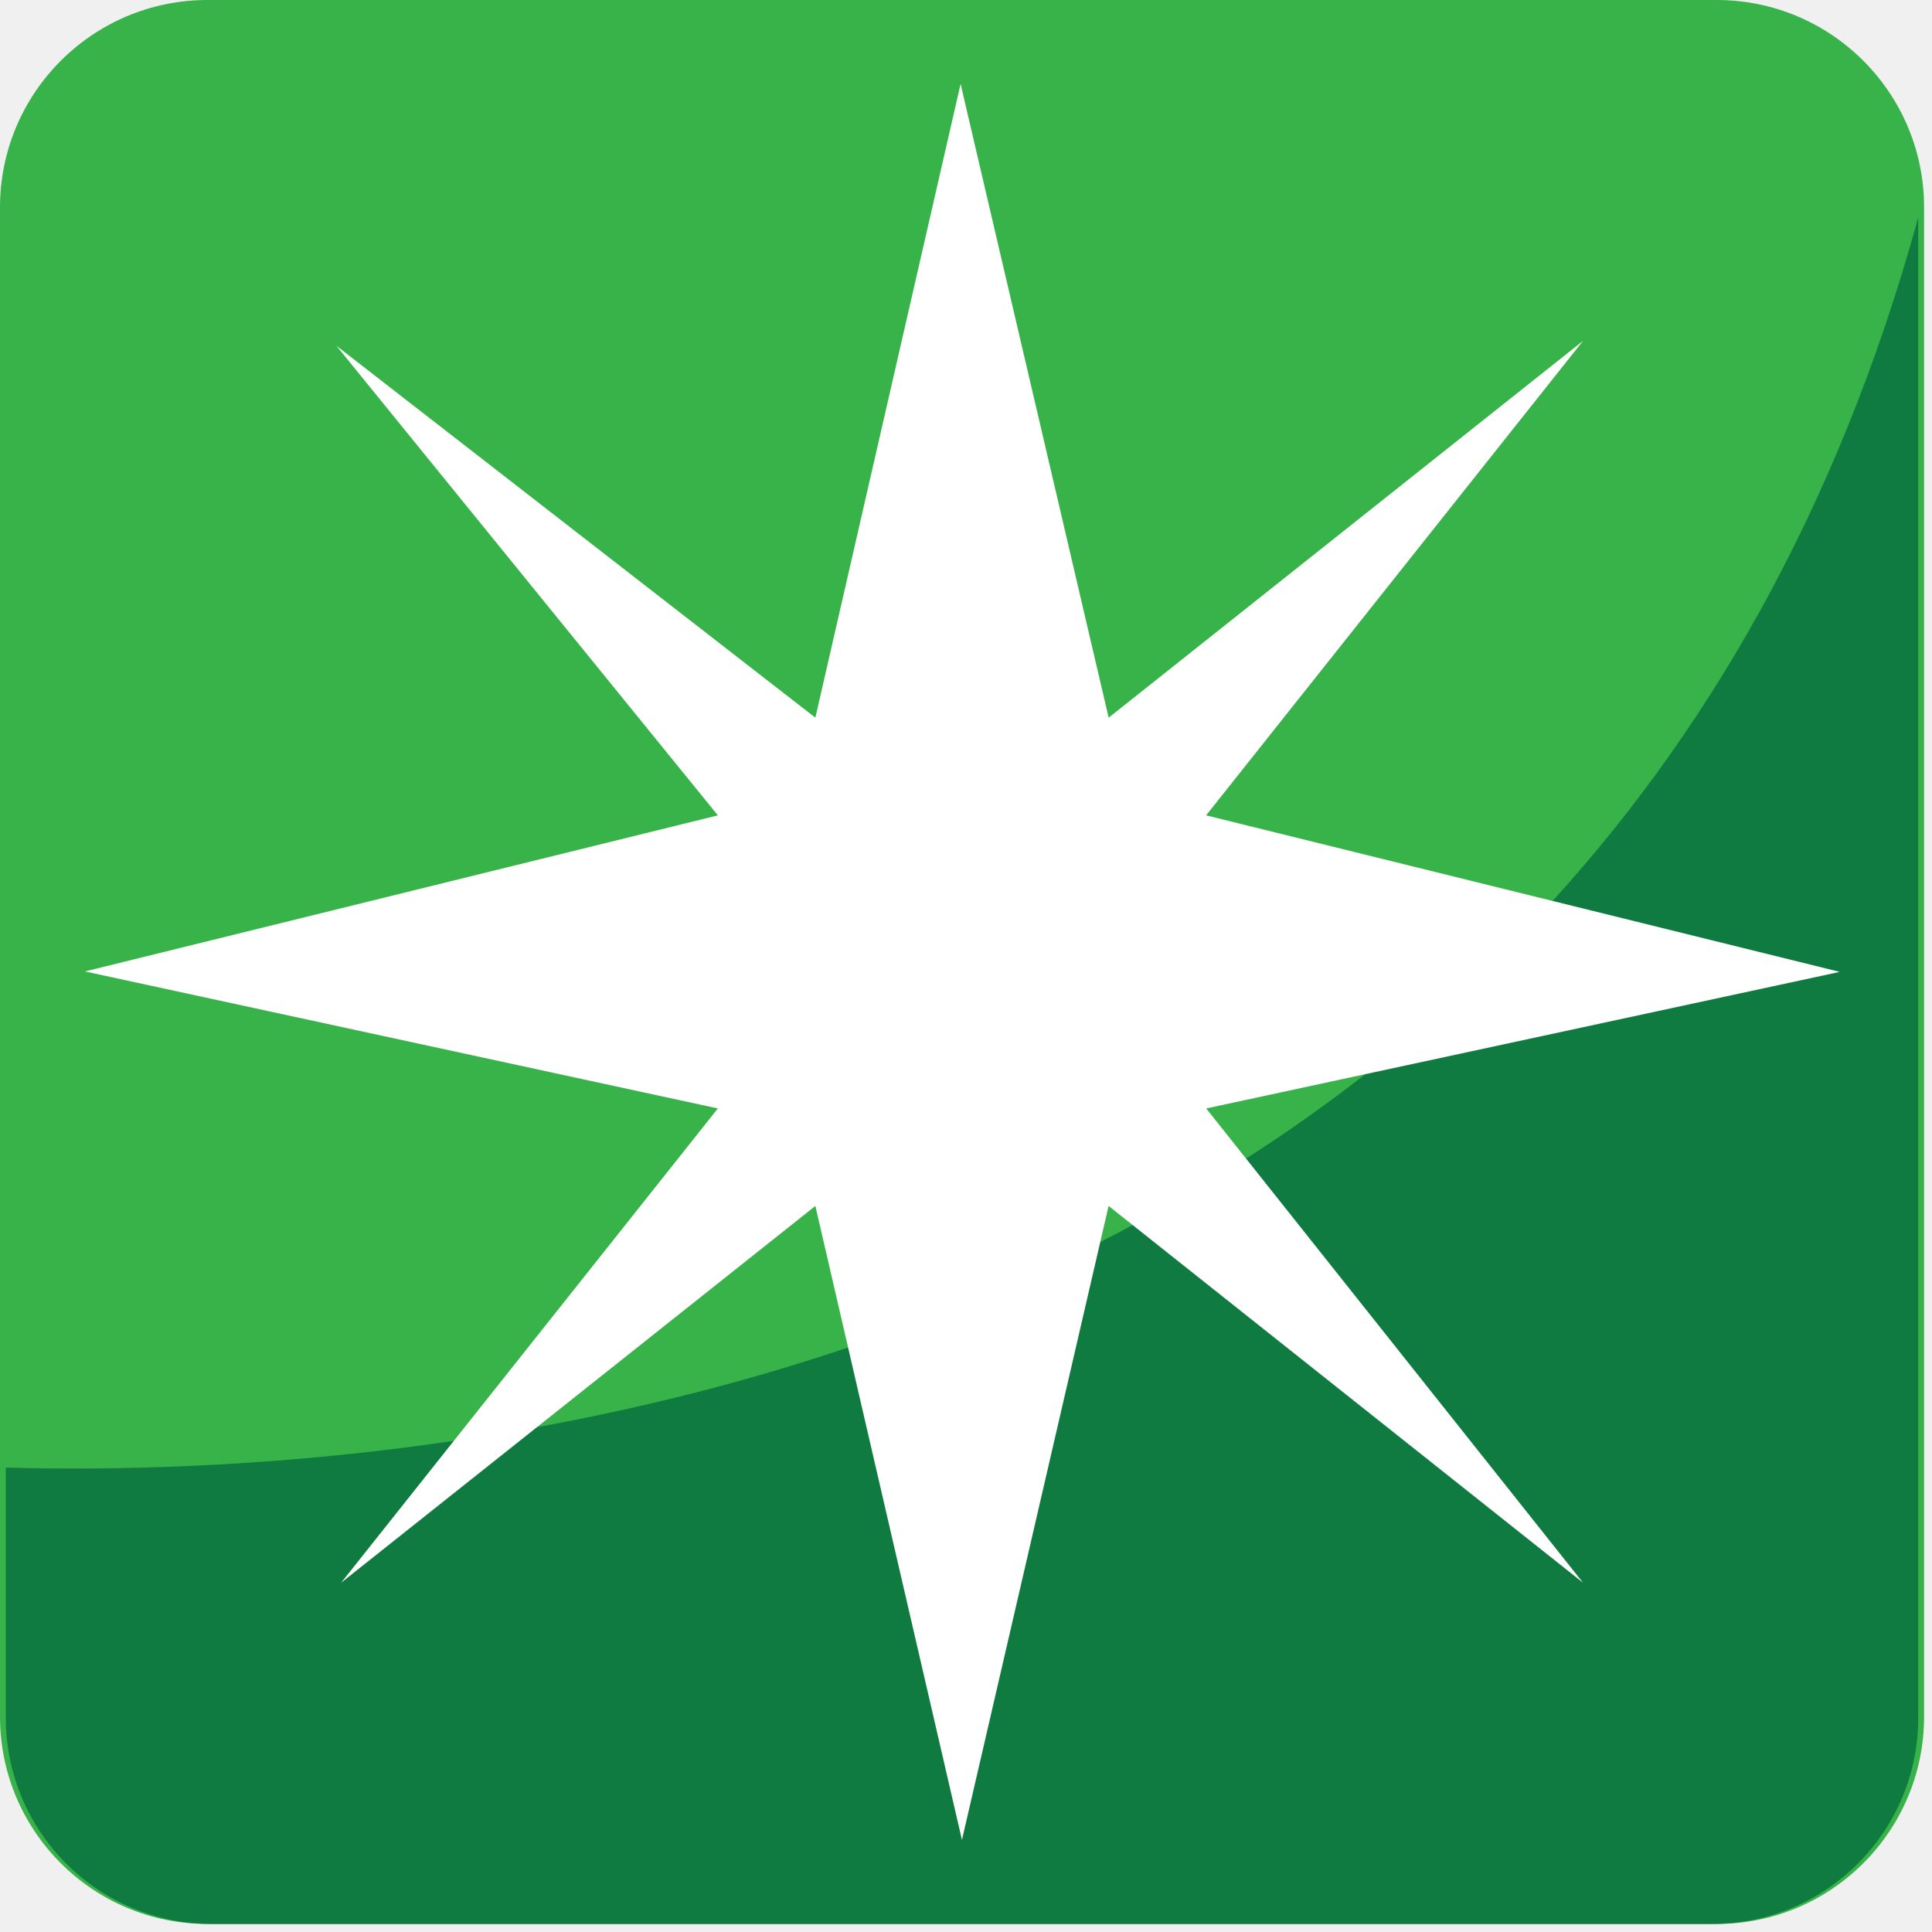
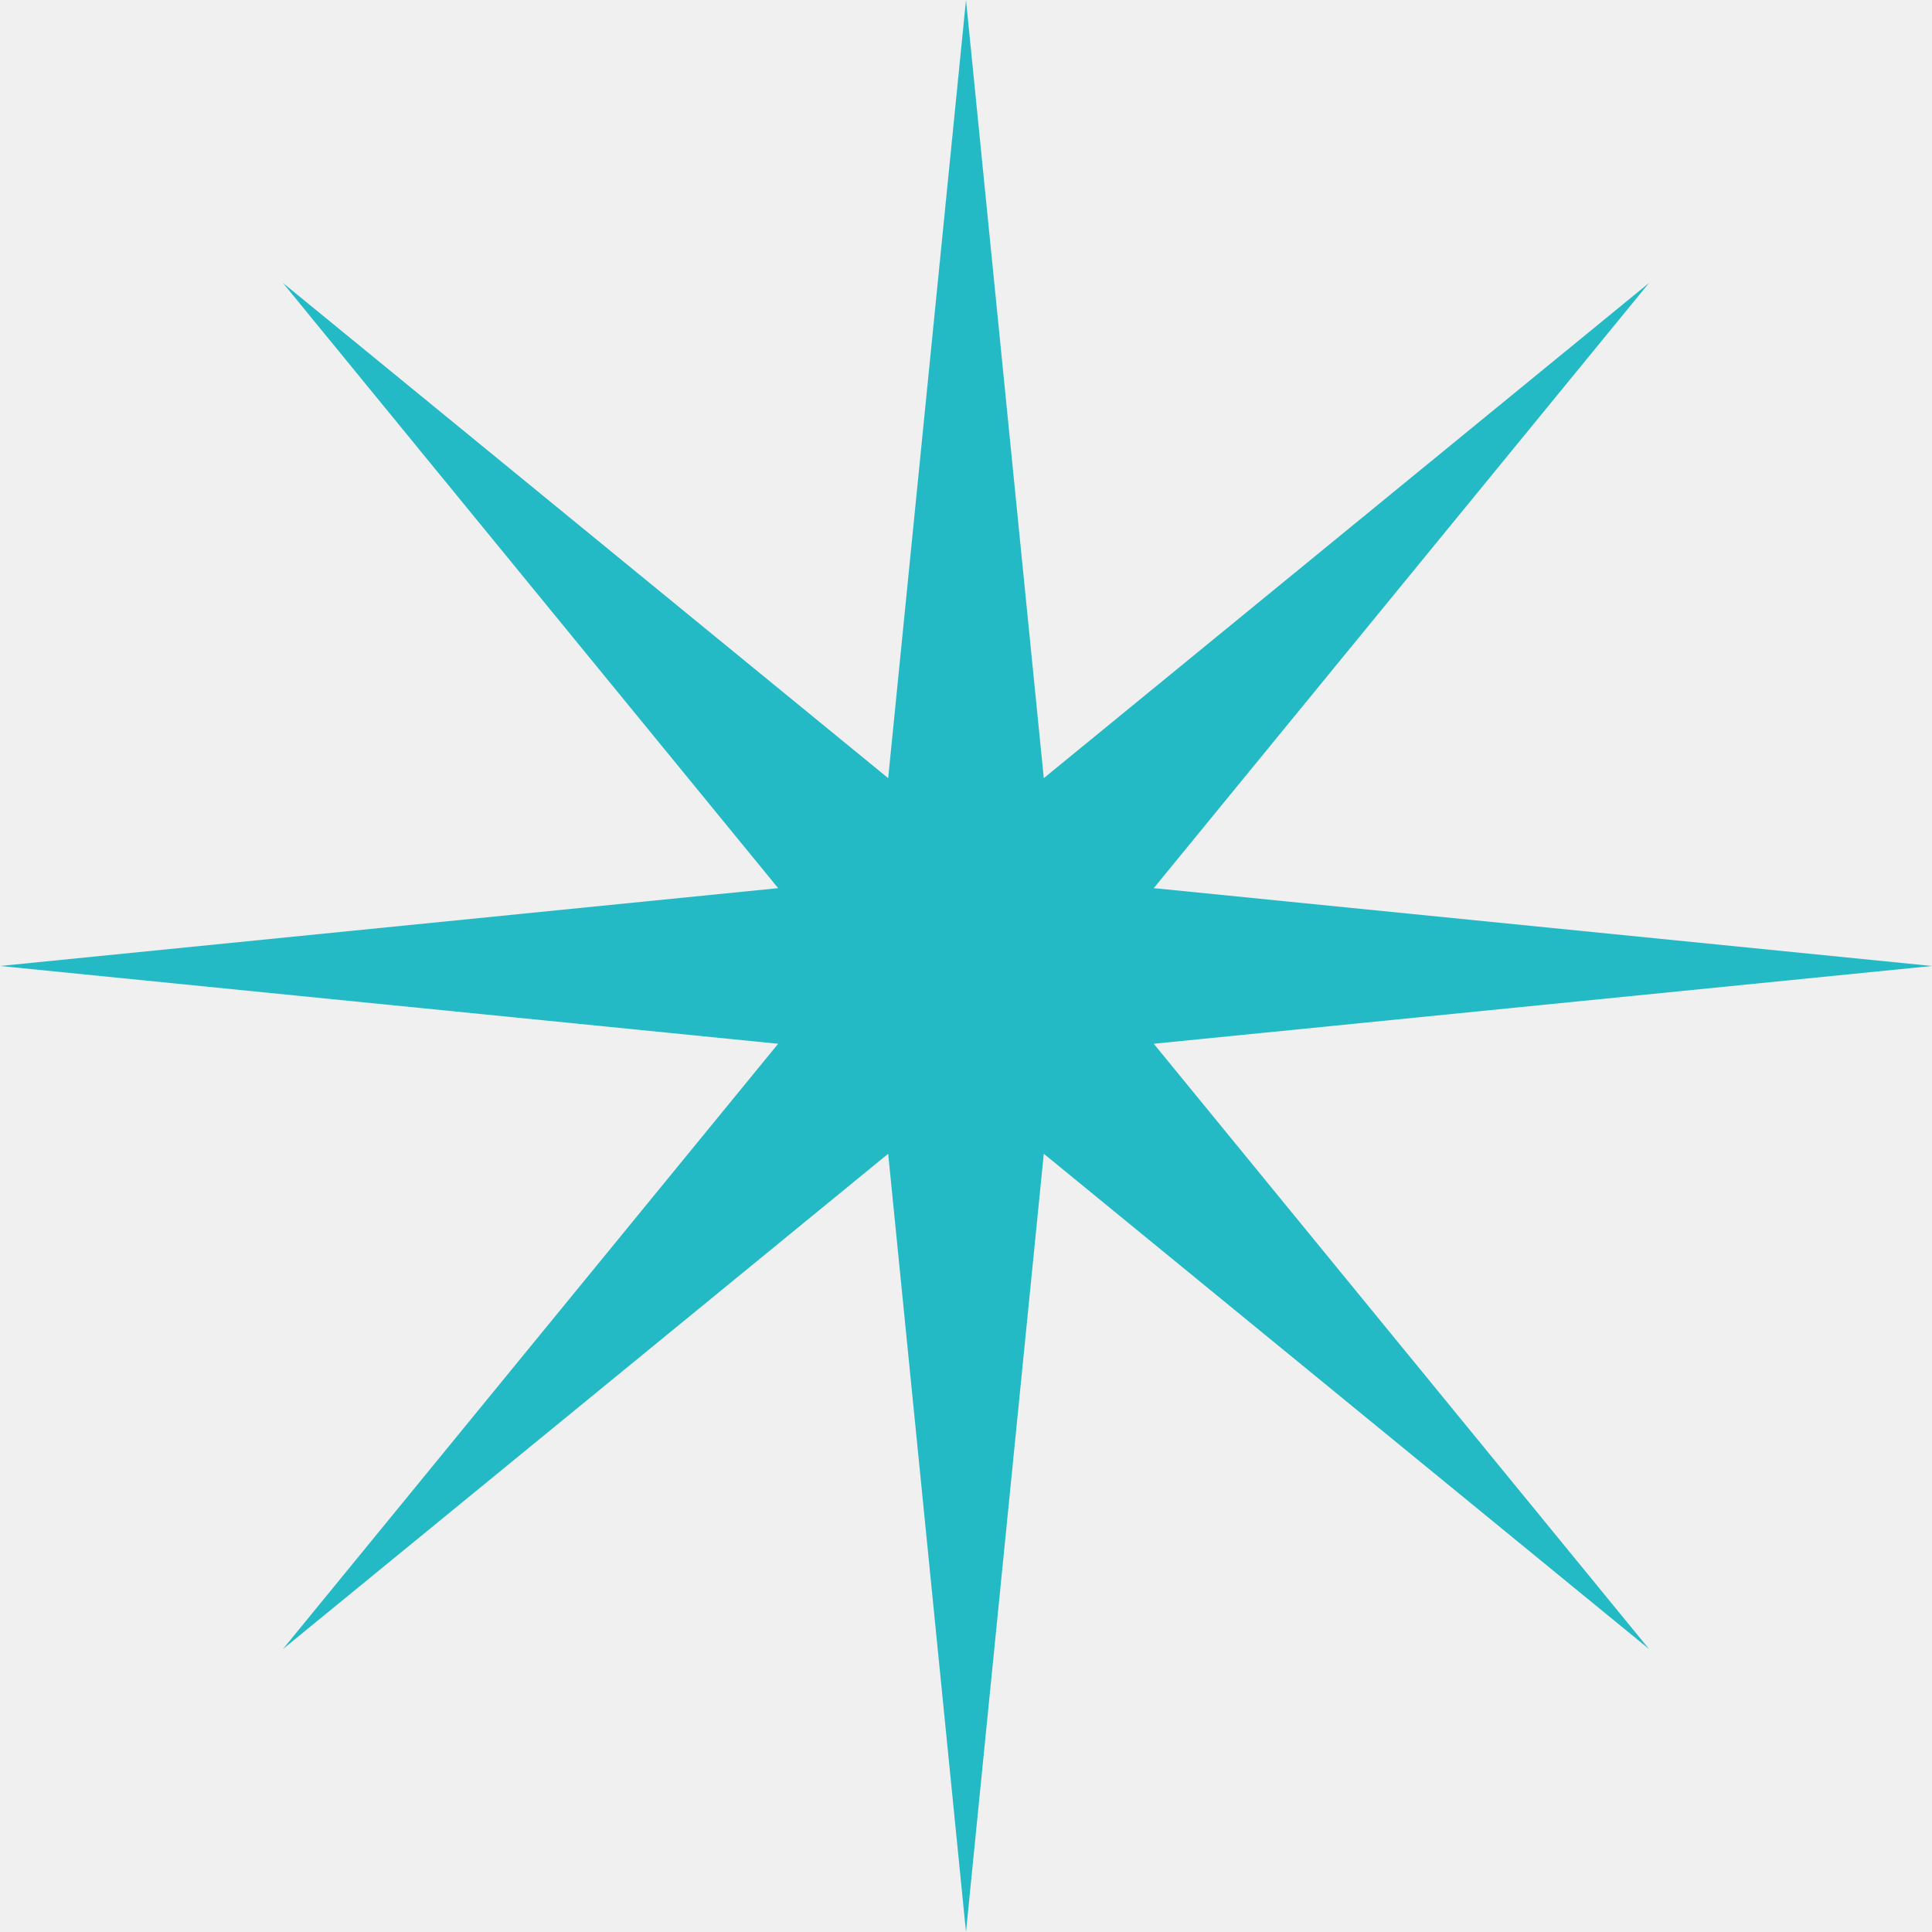
<svg xmlns="http://www.w3.org/2000/svg" viewBox="0 0 64 64" enable-background="new 0 0 64 64">
-   <path fill="#37b34a" d="M63.738,56.864c0,3.795-3.078,6.869-6.869,6.869H6.87C3.08,63.733,0,60.659,0,56.864V6.869   C0,3.077,3.08,0,6.87,0h49.999c3.791,0,6.869,3.077,6.869,6.869V56.864z" />
-   <path fill="#0f7b40" d="m.192 48.619v8.282c0 3.774 3.058 6.832 6.825 6.832h49.702c3.77 0 6.825-3.058 6.825-6.832v-49.695c-10.815 39.3-49.704 41.788-63.35 41.41" />
-   <path fill="#fff" d="m60.925 32.19l-20.971-5.18 12.486-15.718-15.714 12.482-4.905-20.993-4.811 20.993-15.848-12.306-.004.004 12.622 15.538-20.966 5.17 20.966 4.539-12.479 15.711 15.709-12.481 4.856 21 4.858-21 15.716 12.481-12.482-15.711 20.963-4.519z" />
+   <path fill="#24bac5" d="M38.22 34.576 64 32 38.22 29.421 54.628 9.372 34.577 25.777 32 0 29.422 25.777 9.372 9.372 25.777 29.421 0 32 25.777 34.576 9.372 54.628 29.422 38.22 32 64 34.577 38.22 54.628 54.628z" />
</svg>
